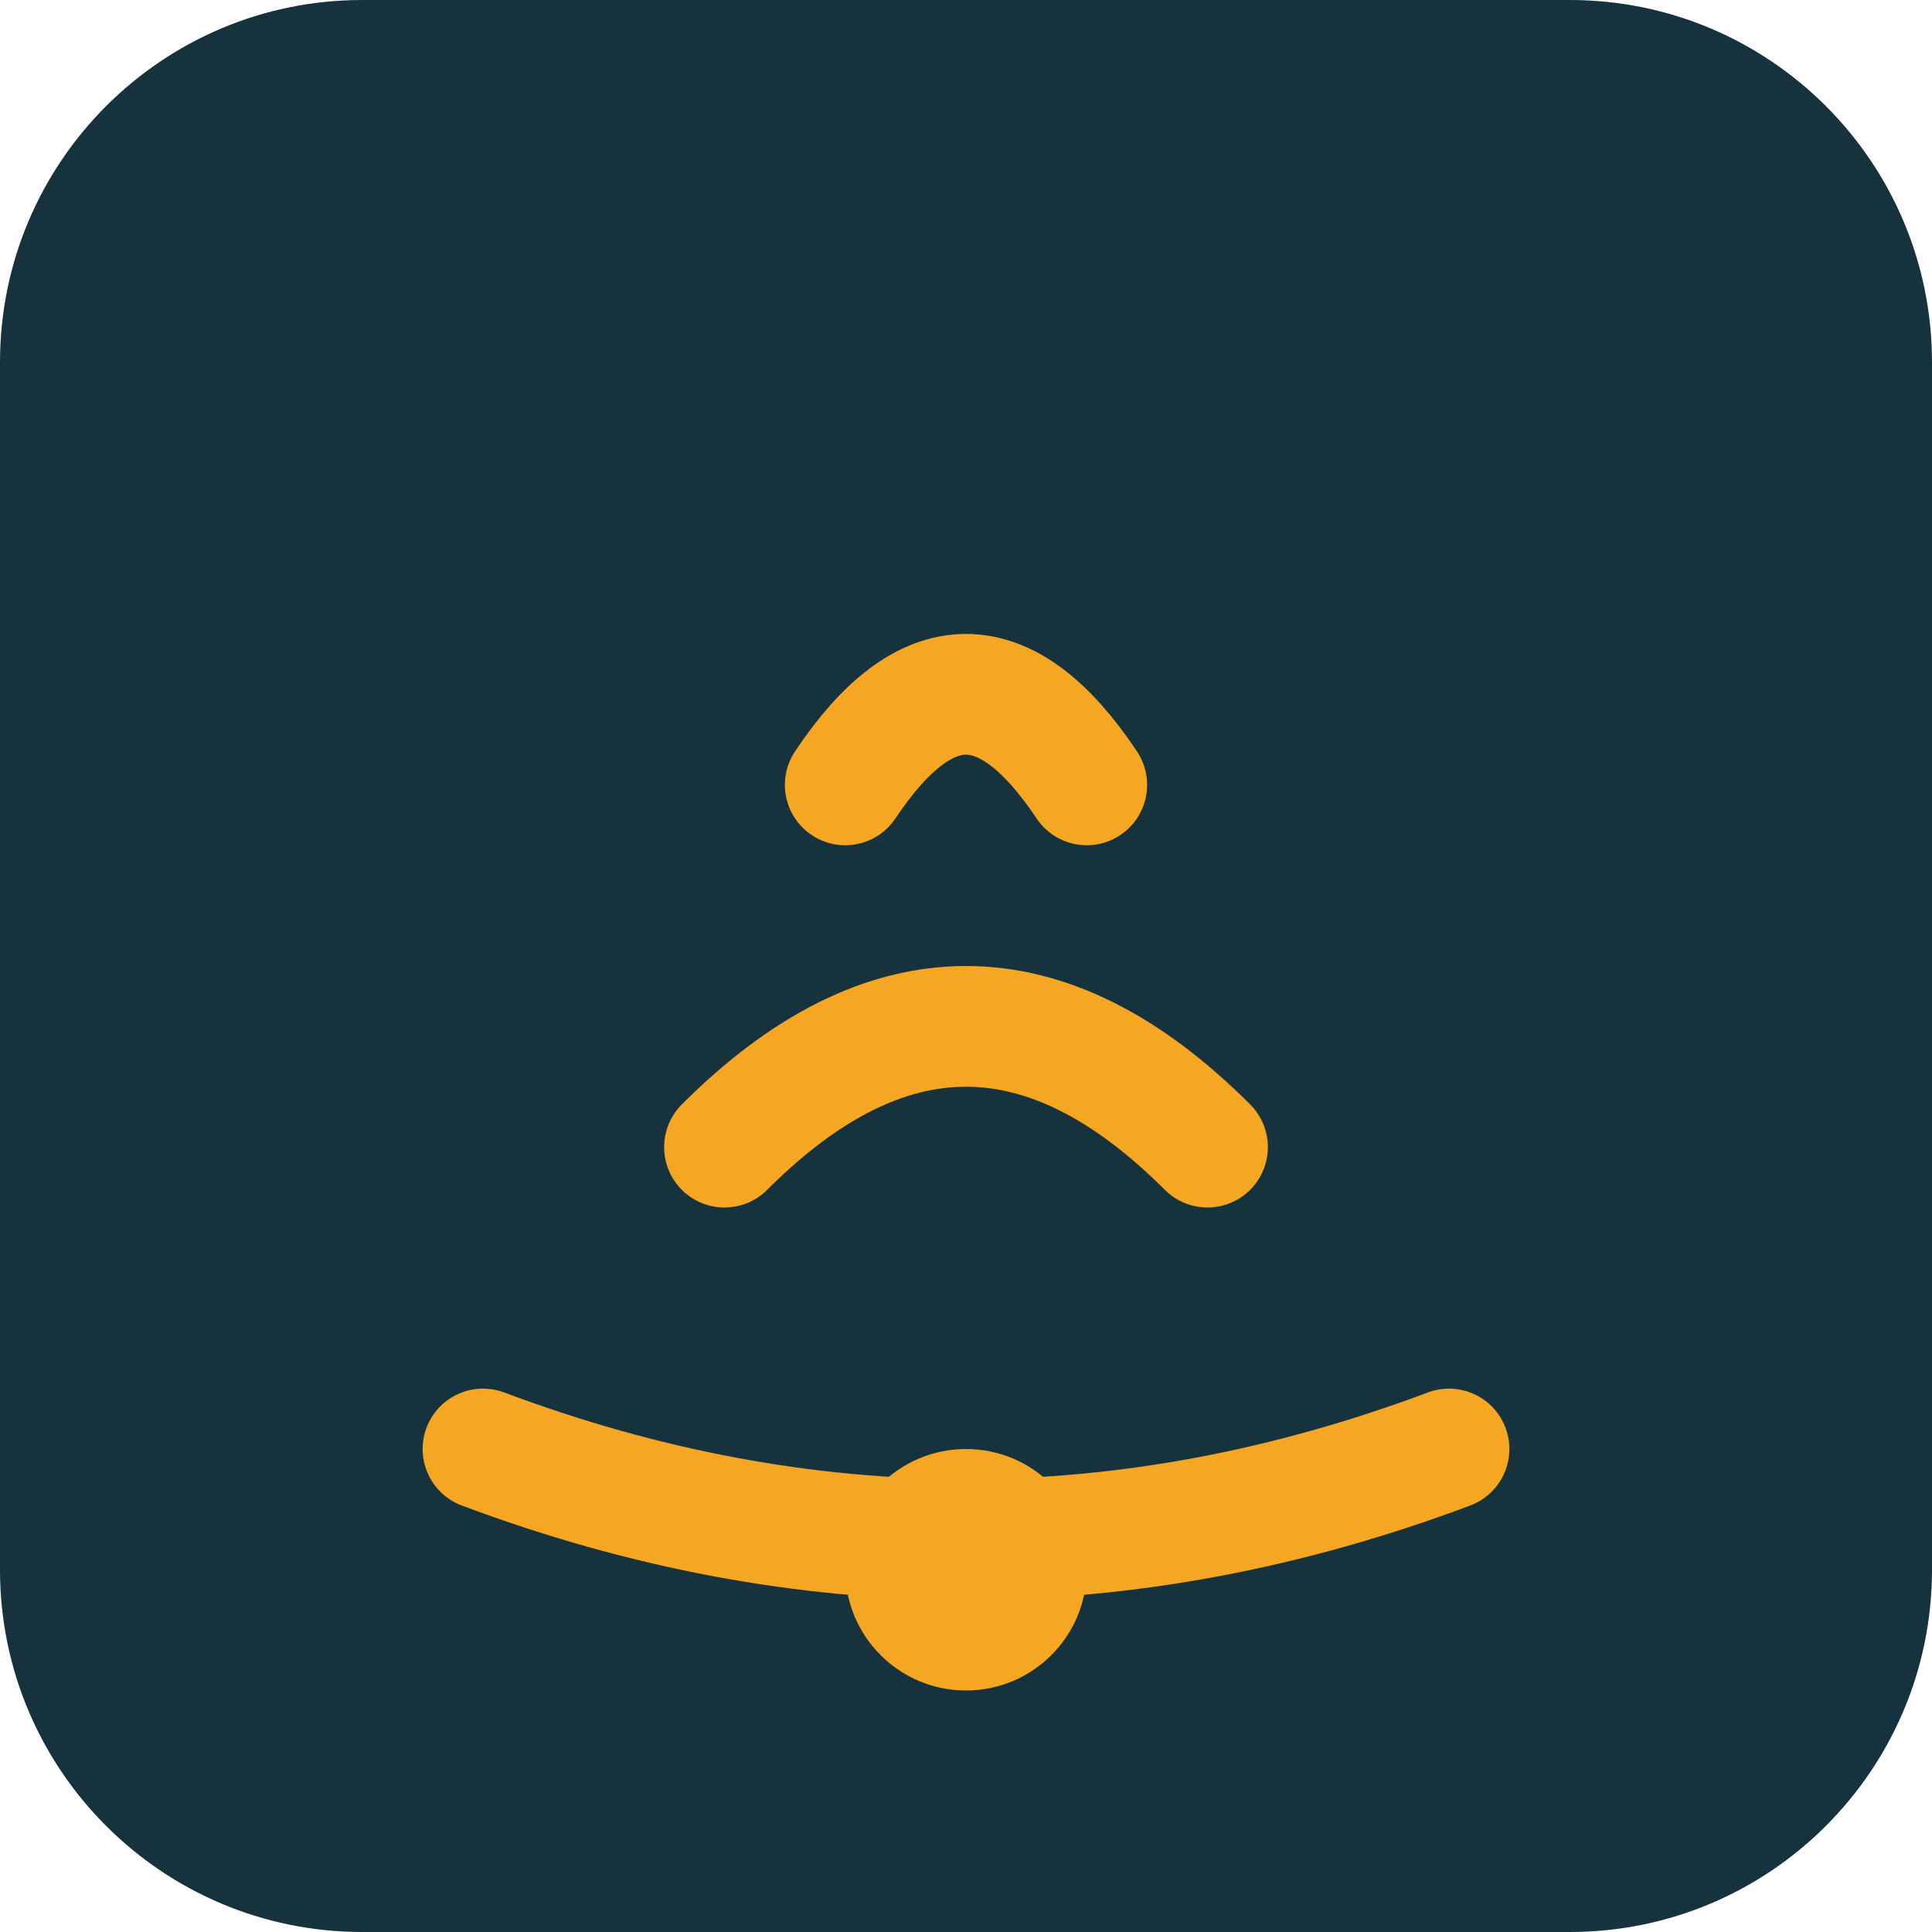
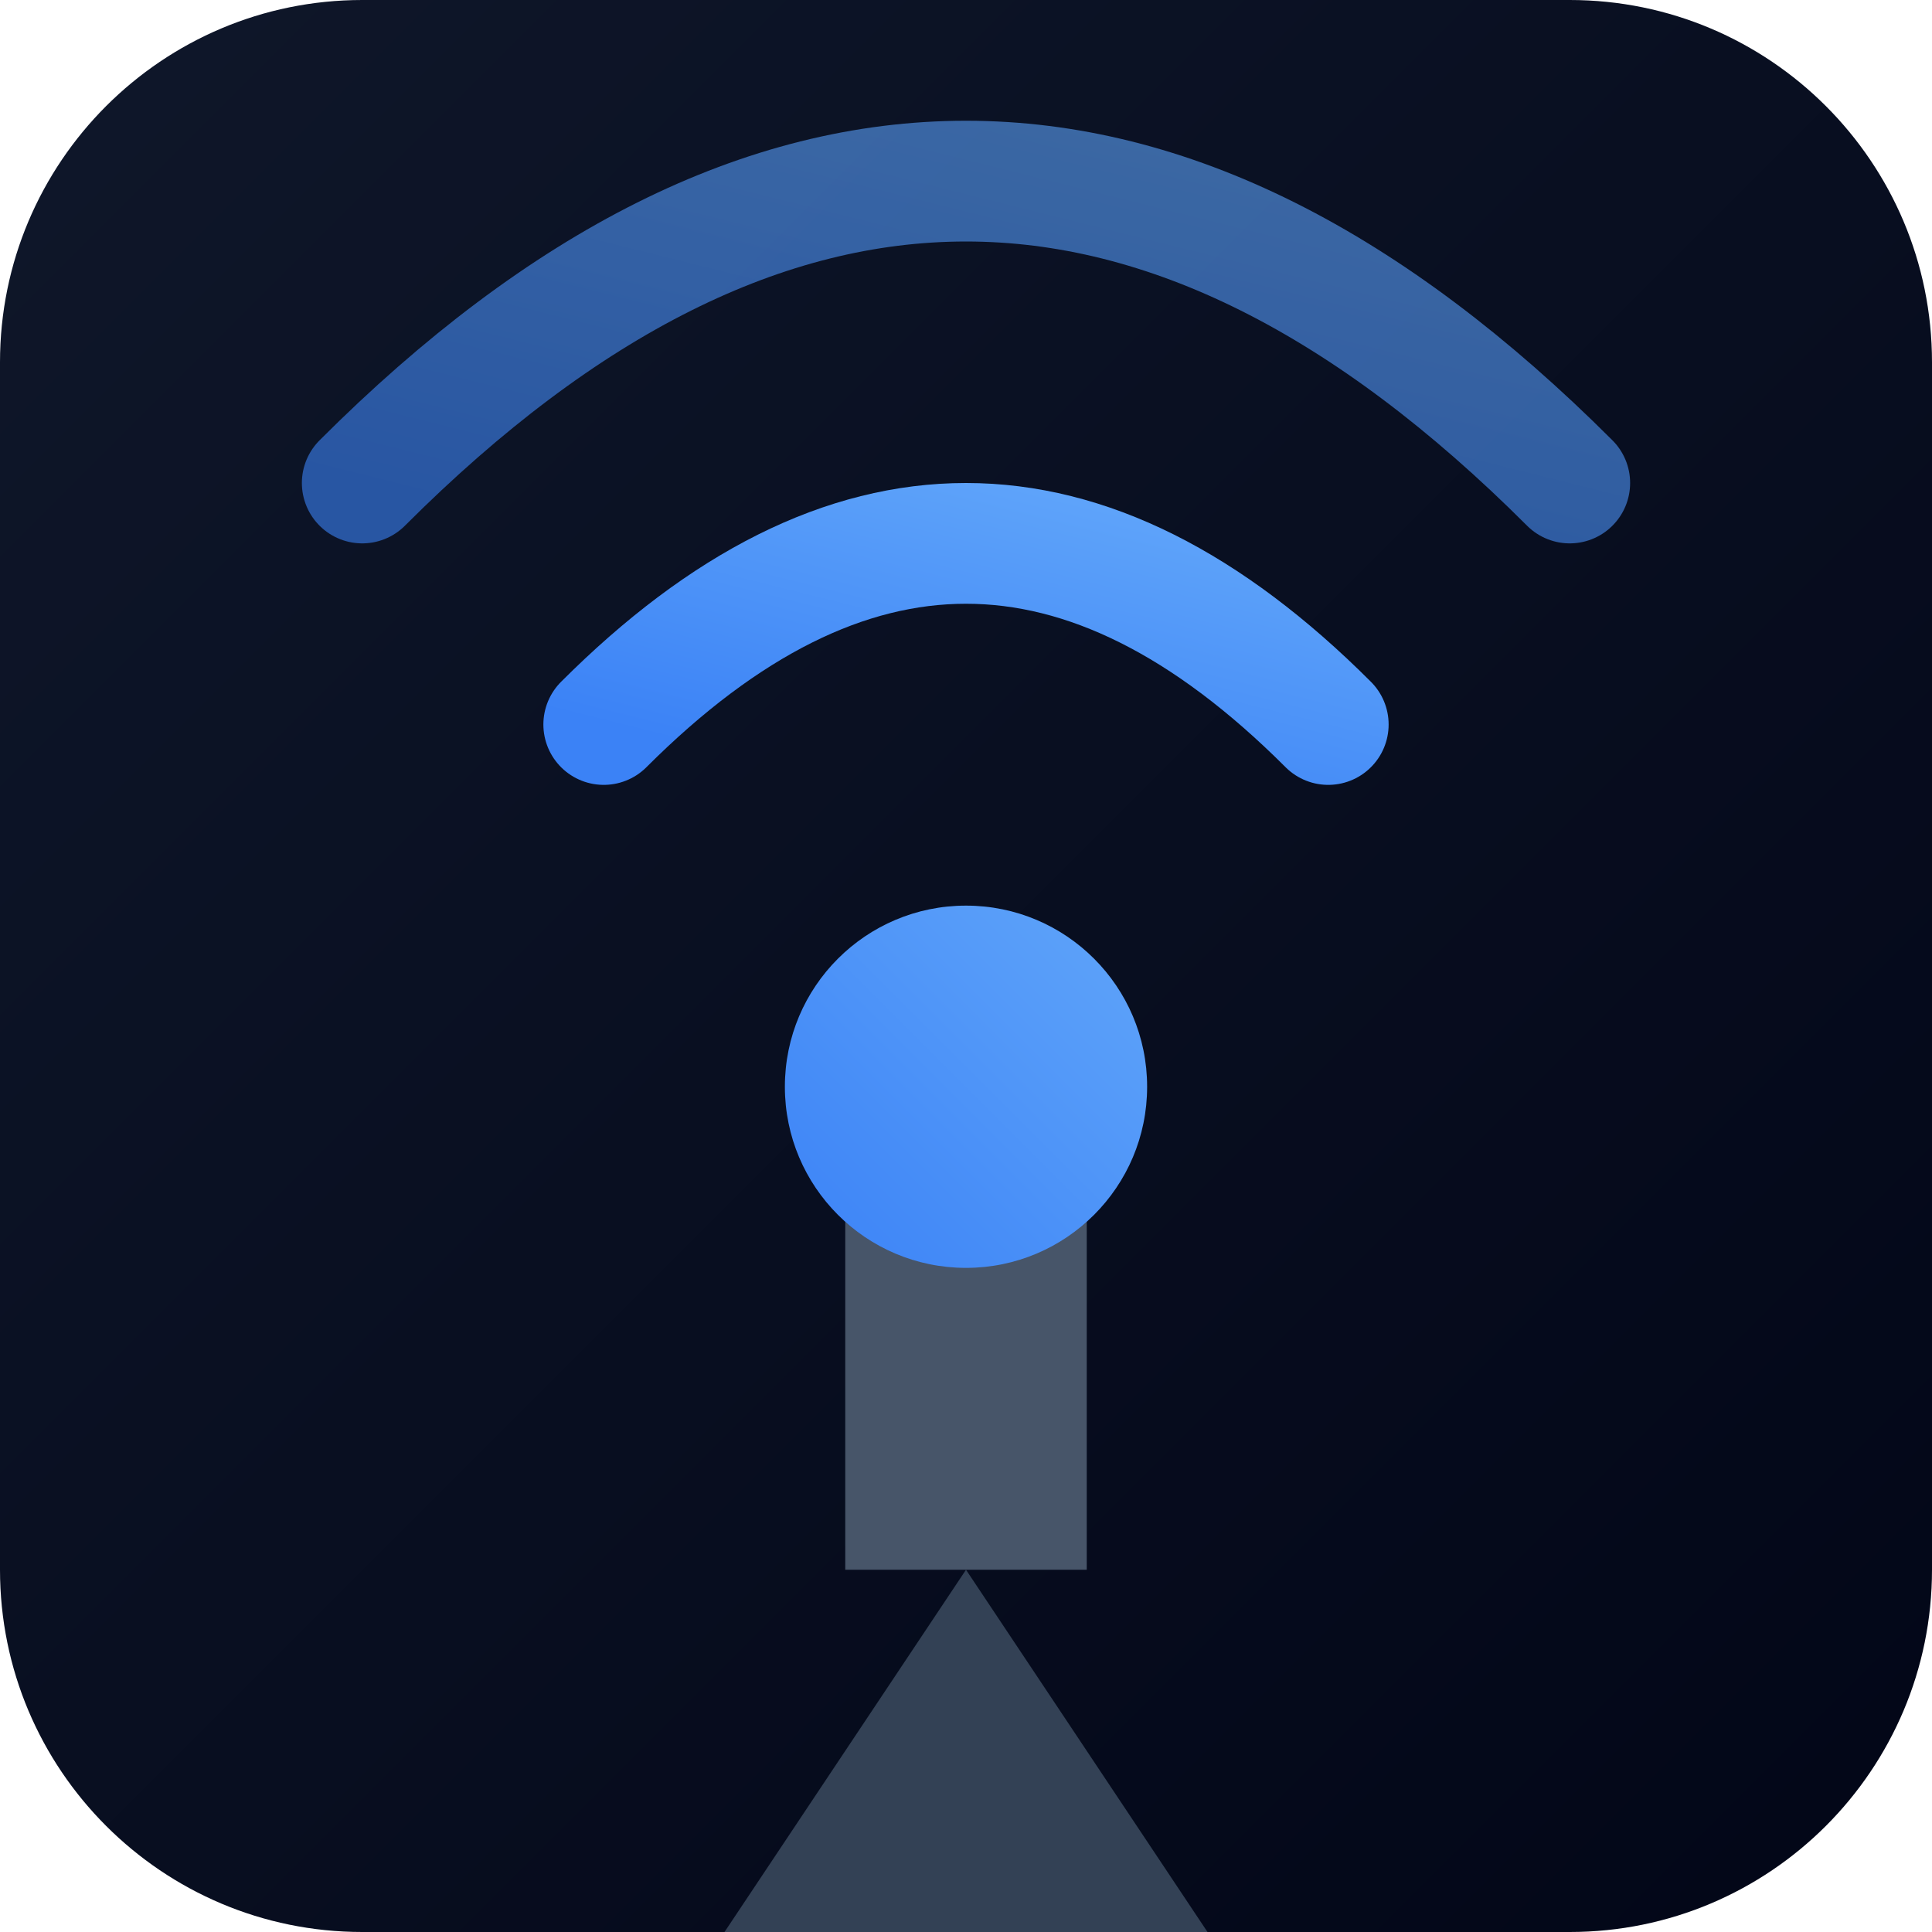
- <svg xmlns="http://www.w3.org/2000/svg" viewBox="0 0 64 64">
-   <rect width="64" height="64" rx="12" fill="#16323C" />
-   <path d="M16 48 Q32 54 48 48" stroke="#F5A623" stroke-width="4" fill="none" stroke-linecap="round" />
-   <path d="M24 38 Q32 30 40 38" stroke="#F5A623" stroke-width="4" fill="none" stroke-linecap="round" />
-   <path d="M28 26 Q32 20 36 26" stroke="#F5A623" stroke-width="4" fill="none" stroke-linecap="round" />
-   <circle cx="32" cy="52" r="4" fill="#F5A623" />
+ <svg xmlns="http://www.w3.org/2000/svg" viewBox="0 0 32 32" width="32" height="32">
+   <defs>
+     <linearGradient id="signal" x1="0%" y1="100%" x2="100%" y2="0%">
+       <stop offset="0%" stop-color="#3b82f6" />
+       <stop offset="100%" stop-color="#60a5fa" />
+     </linearGradient>
+     <linearGradient id="bg" x1="0%" y1="0%" x2="100%" y2="100%">
+       <stop offset="0%" stop-color="#0f172a" />
+       <stop offset="100%" stop-color="#020617" />
+     </linearGradient>
+   </defs>
+   <rect width="32" height="32" rx="6" fill="url(#bg)" />
+   <path d="M16 26 L12 32 L20 32 Z" fill="#334155" />
+   <rect x="14" y="20" width="4" height="6" fill="#475569" />
+   <circle cx="16" cy="18" r="3" fill="url(#signal)" />
+   <path d="M10 12 Q16 6 22 12" fill="none" stroke="url(#signal)" stroke-width="2" stroke-linecap="round" />
+   <path d="M6 8 Q16 -2 26 8" fill="none" stroke="url(#signal)" stroke-width="2" stroke-linecap="round" opacity="0.6" />
</svg>
